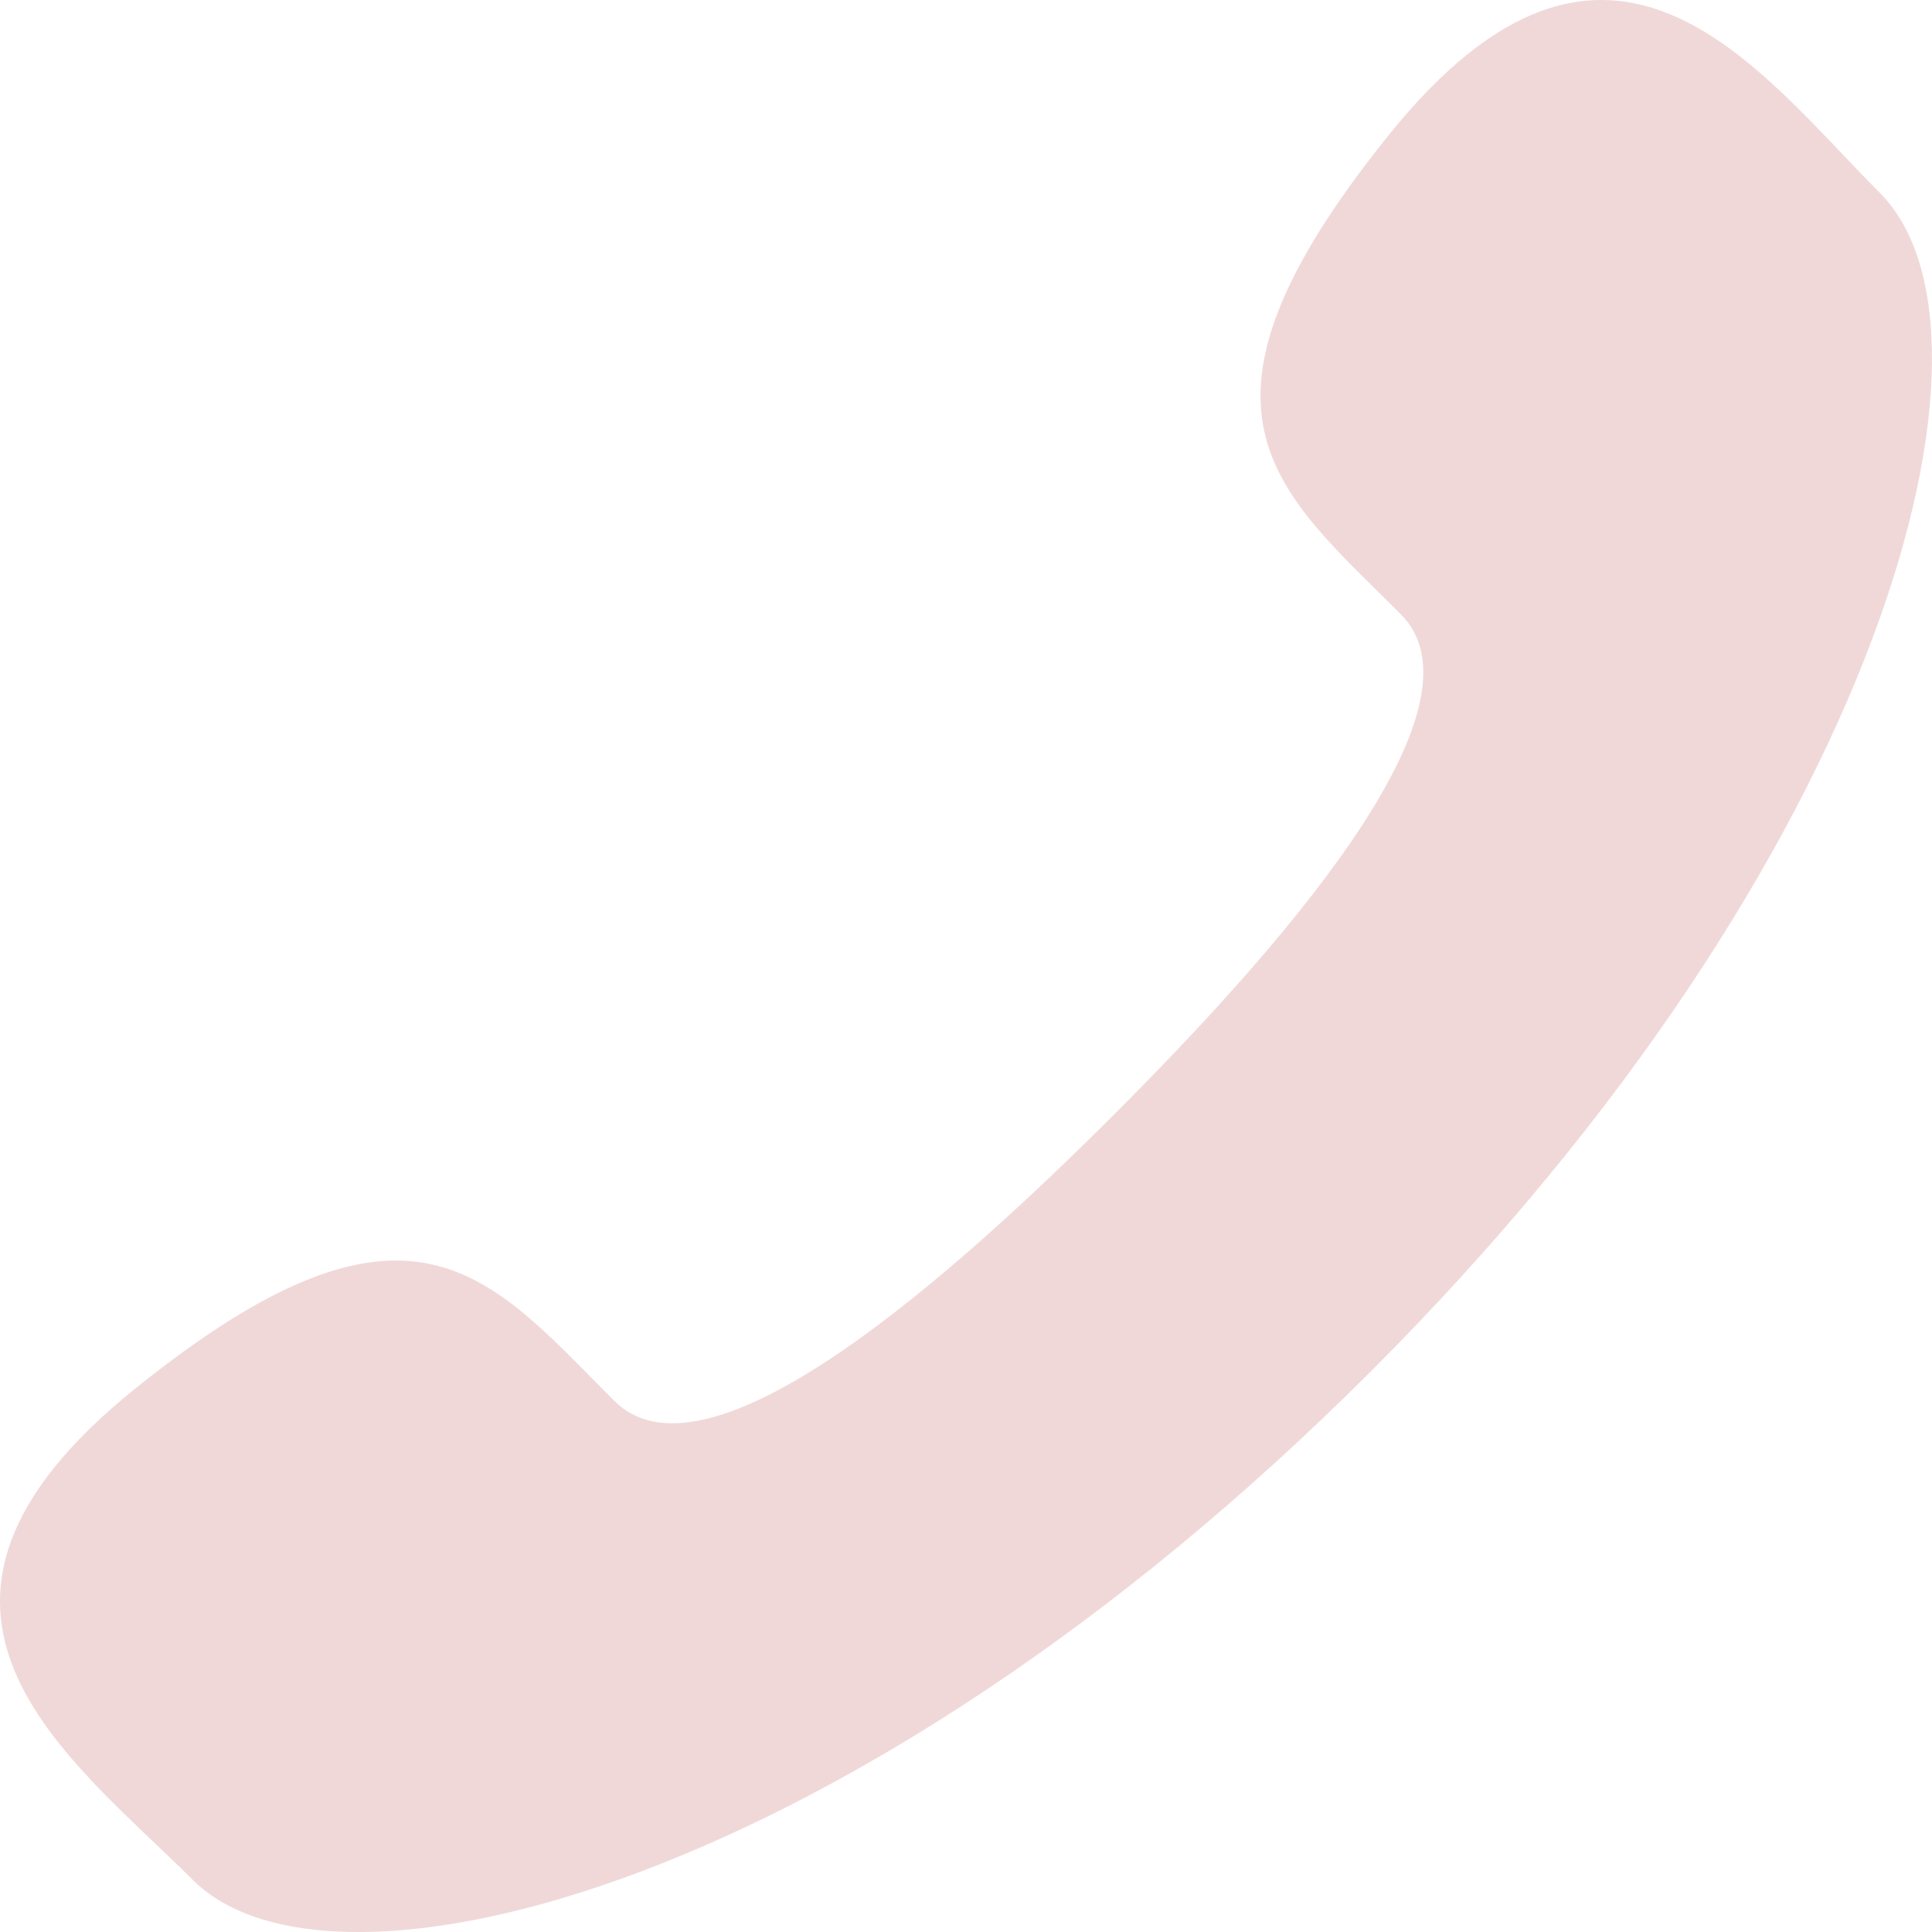
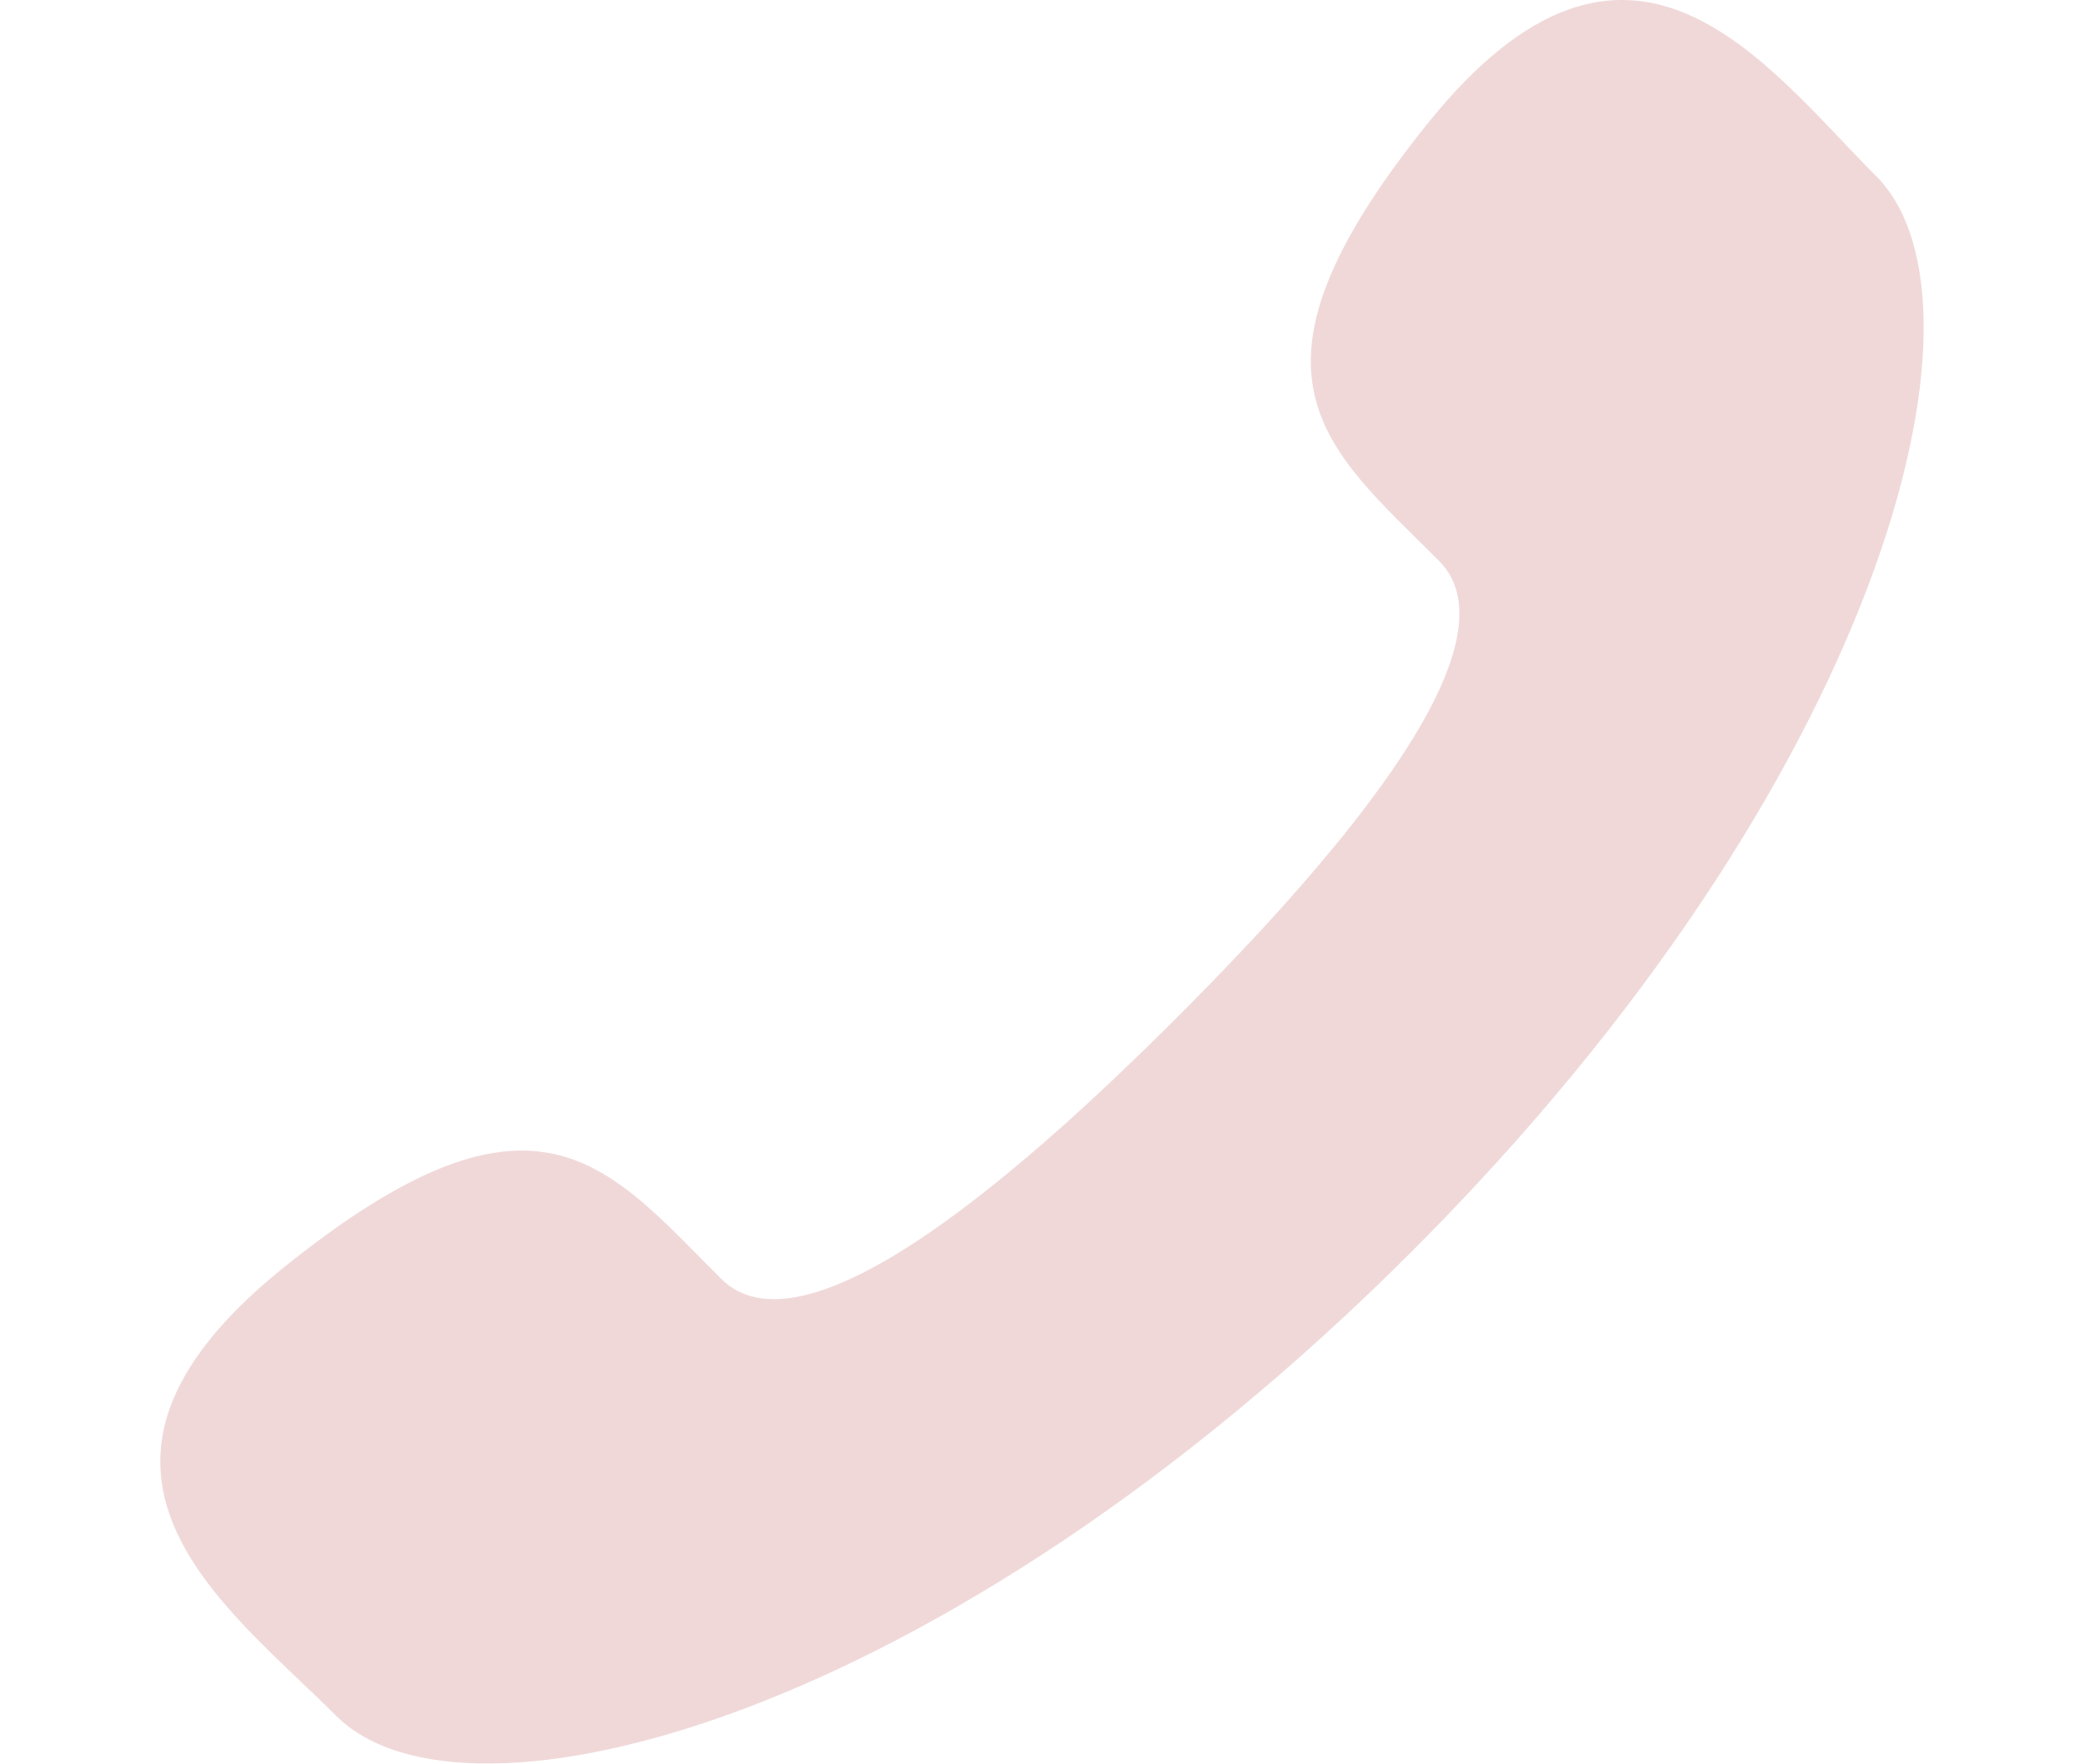
- <svg xmlns="http://www.w3.org/2000/svg" viewBox="0 0 160 160" width="11" height="11">
+ <svg xmlns="http://www.w3.org/2000/svg" viewBox="0 0 160 160" width="13" height="11">
  <defs>
    <clipPath clipPathUnits="userSpaceOnUse" id="cp1">
      <path d="M0 0L160 0L160 160L0 160Z" />
    </clipPath>
  </defs>
  <style>
		tspan { white-space:pre }
		.shp0 { fill: #f0d8d9 } 
	</style>
  <g id="Page 1" clip-path="url(#cp1)">
    <path id="Path 1" class="shp0" d="M92.28 92.28C76.45 108.12 58.11 123.25 50.87 116.01C40.49 105.63 34.09 96.59 11.22 114.98C-11.66 133.37 5.91 145.62 15.96 155.68C27.56 167.28 70.81 156.29 113.55 113.55C156.28 70.81 167.28 27.57 155.67 15.96C145.62 5.91 133.36 -11.66 114.98 11.22C96.59 34.09 105.63 40.49 116.01 50.87C123.25 58.11 108.12 76.45 92.28 92.28Z" />
  </g>
</svg>
